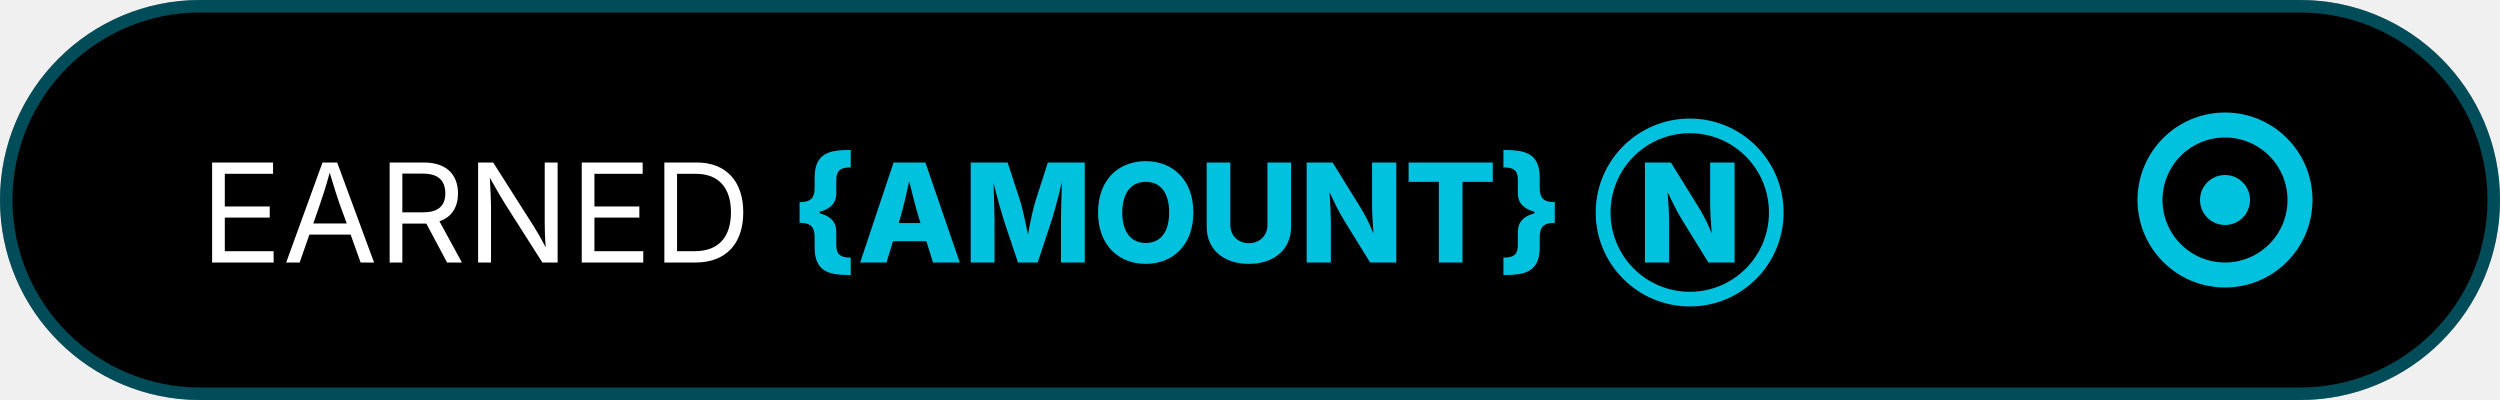
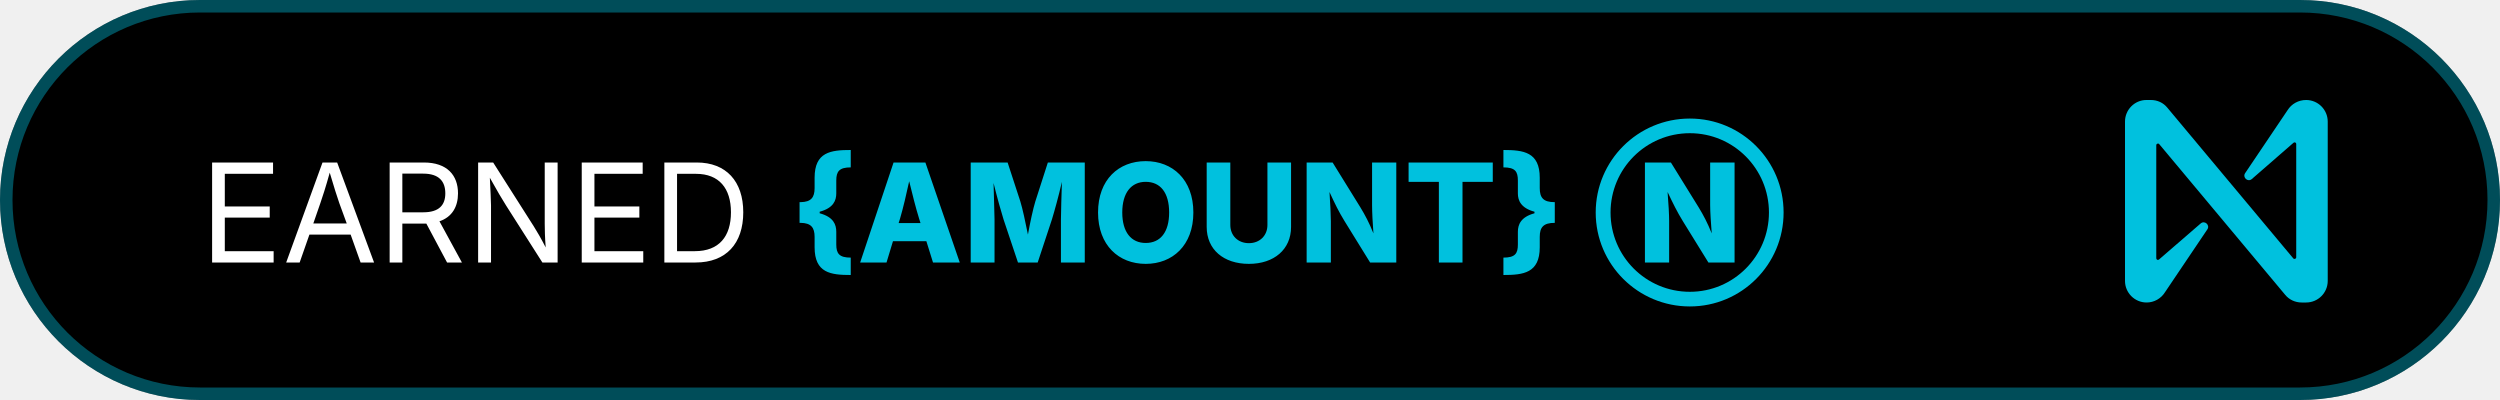
<svg xmlns="http://www.w3.org/2000/svg" width="200" height="32" viewBox="0 0 200 32" fill="none">
  <rect width="200" height="32" rx="16" fill="#000000" />
  <rect x="0.5" y="0.5" width="199" height="31" rx="15.5" stroke="#00C1DE" stroke-opacity="0.4" />
  <text x="16" y="21" fill="white" style="font-family: 'Inter', sans-serif; font-size: 11px;">EARNED <tspan fill="#00C1DE" font-weight="800">{AMOUNT} Ⓝ</tspan>
  </text>
-   <circle cx="178" cy="16" r="6" stroke="#00C1DE" stroke-width="2" />
-   <circle cx="178" cy="16" r="2" fill="#00C1DE" />
+   <path d="M72.2,4.6L53.4,32.5c-1.3,1.9,1.2,4.2,3,2.6L74.9,19c0.5-0.4,1.2-0.1,1.2,0.6v50.3c0,0.7-0.9,1-1.3,0.5l-56-67 C17,1.2,14.4,0,11.5,0h-2C4.3,0,0,4.3,0,9.6v70.8C0,85.7,4.3,90,9.6,90c3.3,0,6.4-1.7,8.2-4.6l18.8-27.9c1.3-1.9-1.2-4.2-3-2.6 l-18.5,16c-0.5,0.4-1.2,0.1-1.2-0.6V20.1c0-0.7,0.9-1,1.3-0.5l56,67c1.8,2.2,4.5,3.4,7.3,3.4h2c5.3,0,9.6-4.3,9.6-9.6V9.6 c0-5.3-4.3-9.6-9.6-9.6C77.1,0,74,1.7,72.2,4.6z" fill="#00C1DE" transform="translate(170, 8) scale(0.18)" />
</svg>
